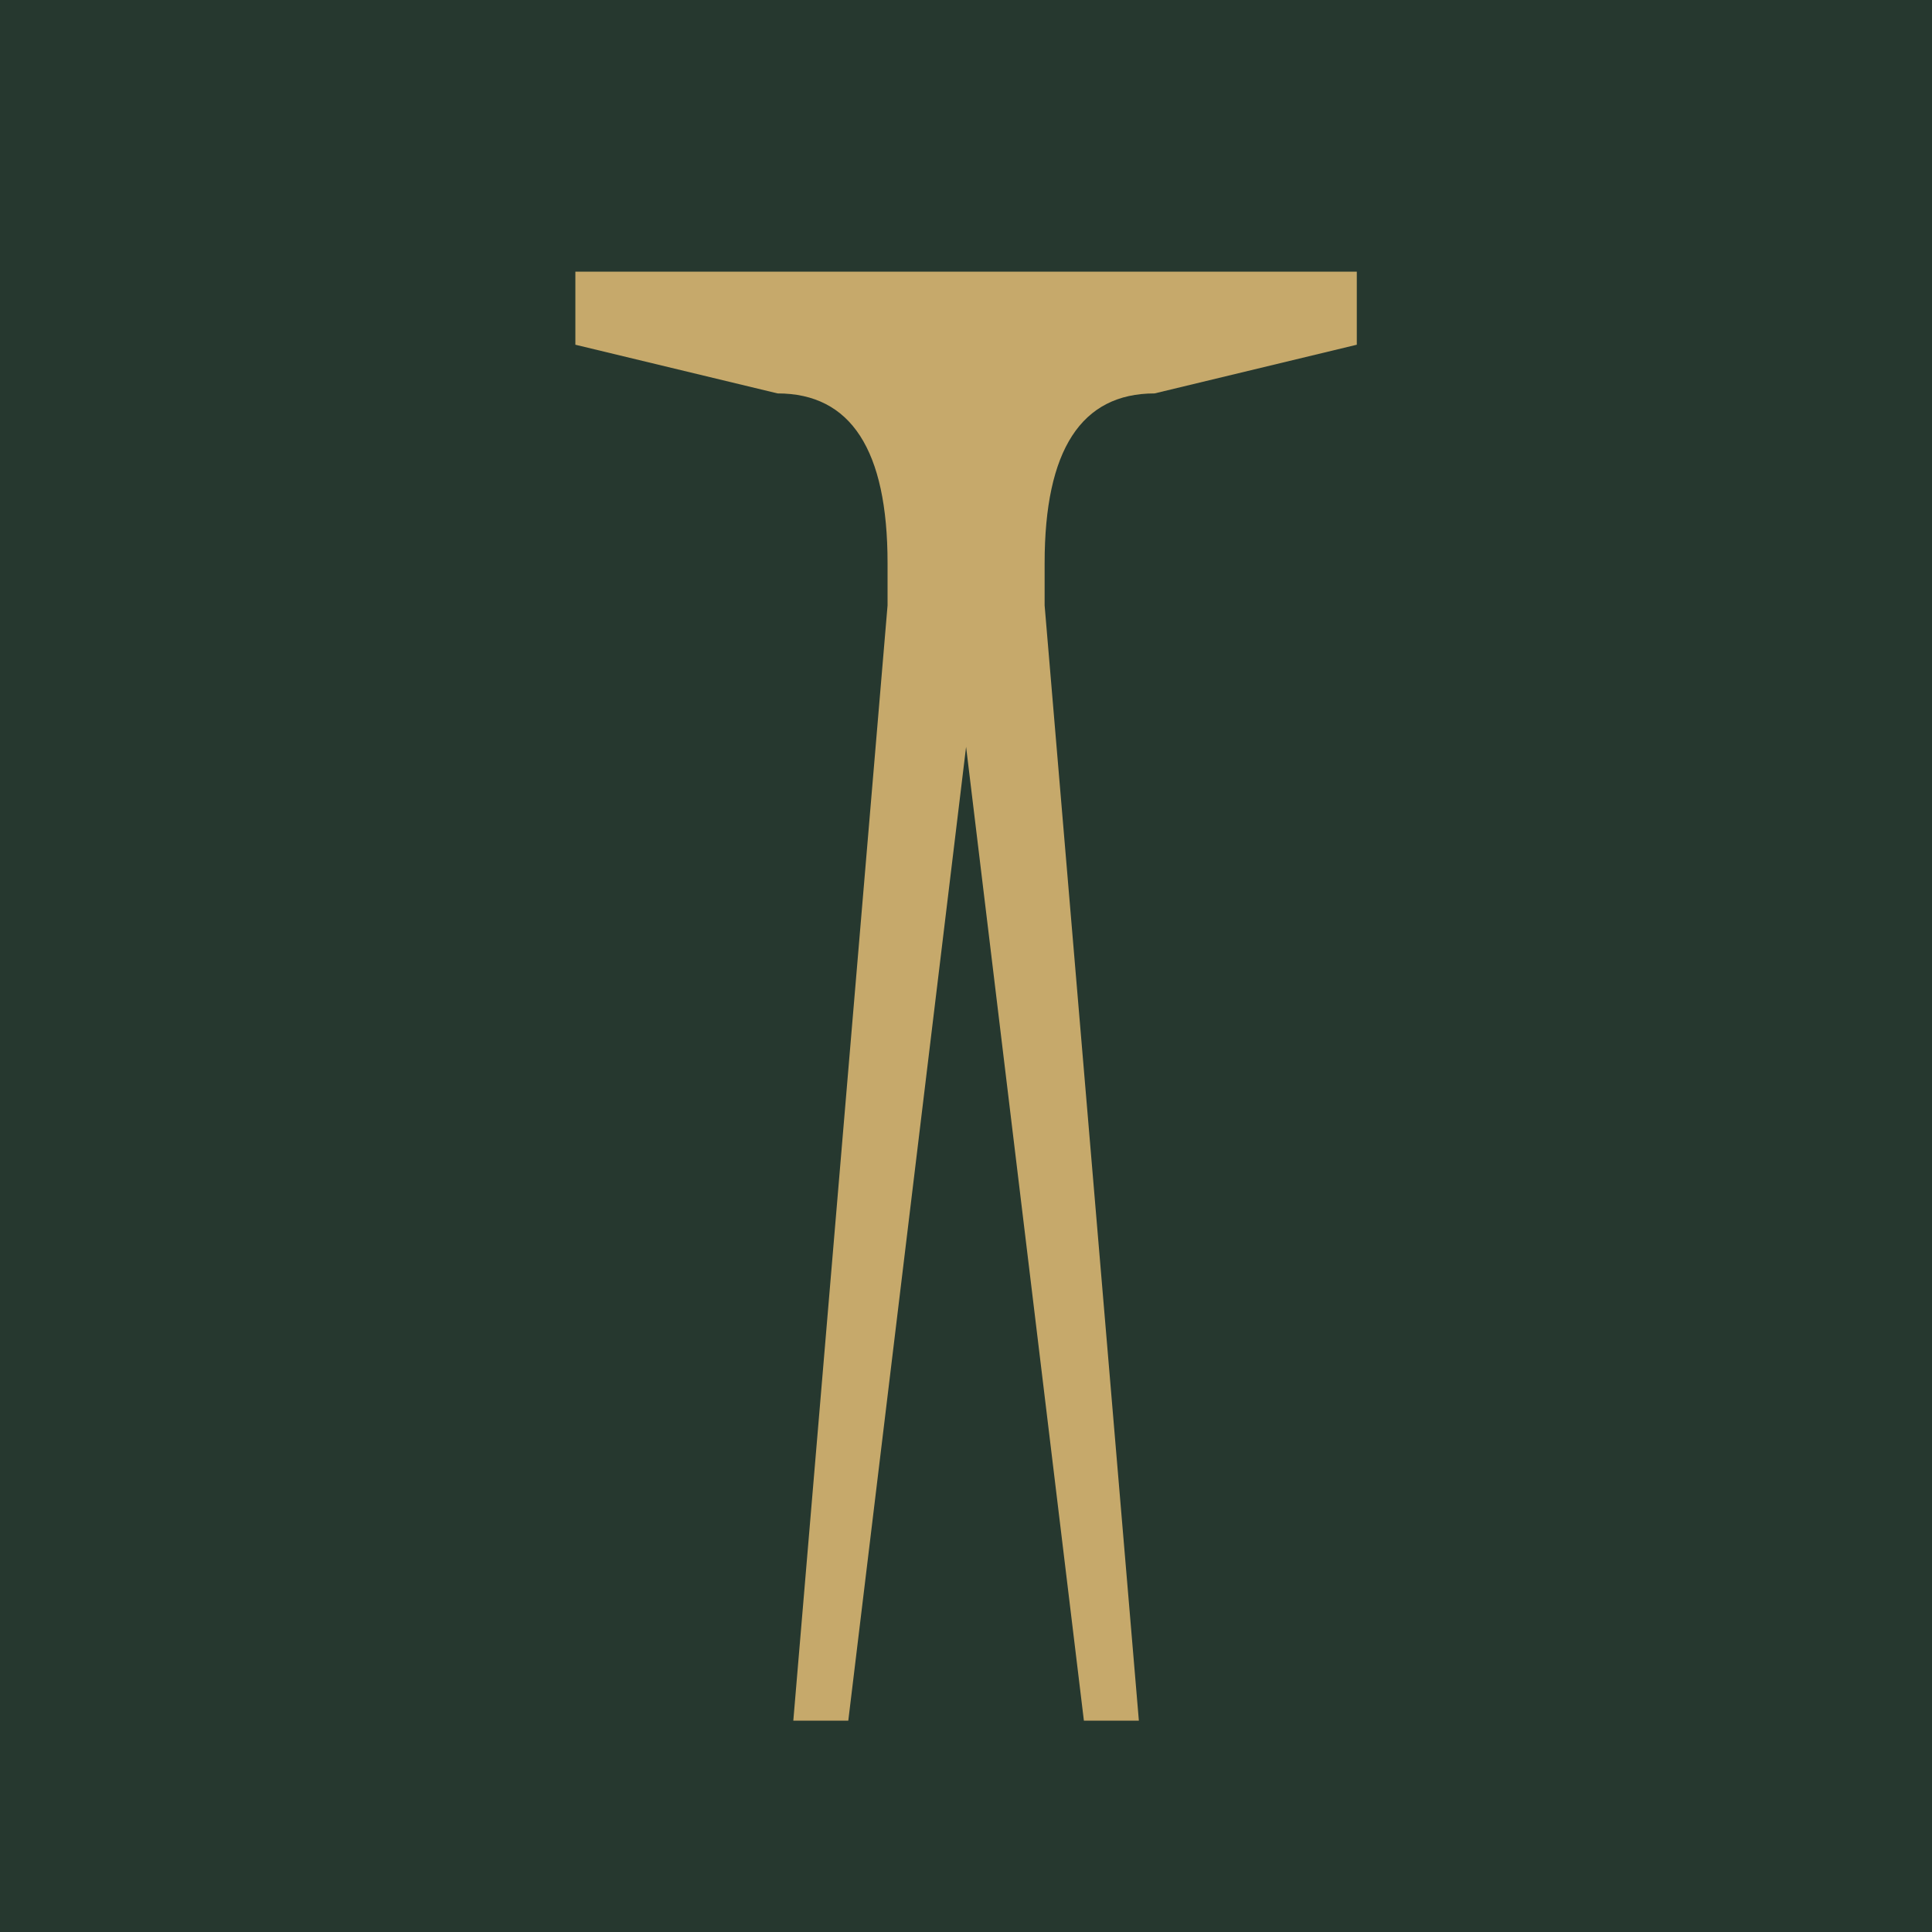
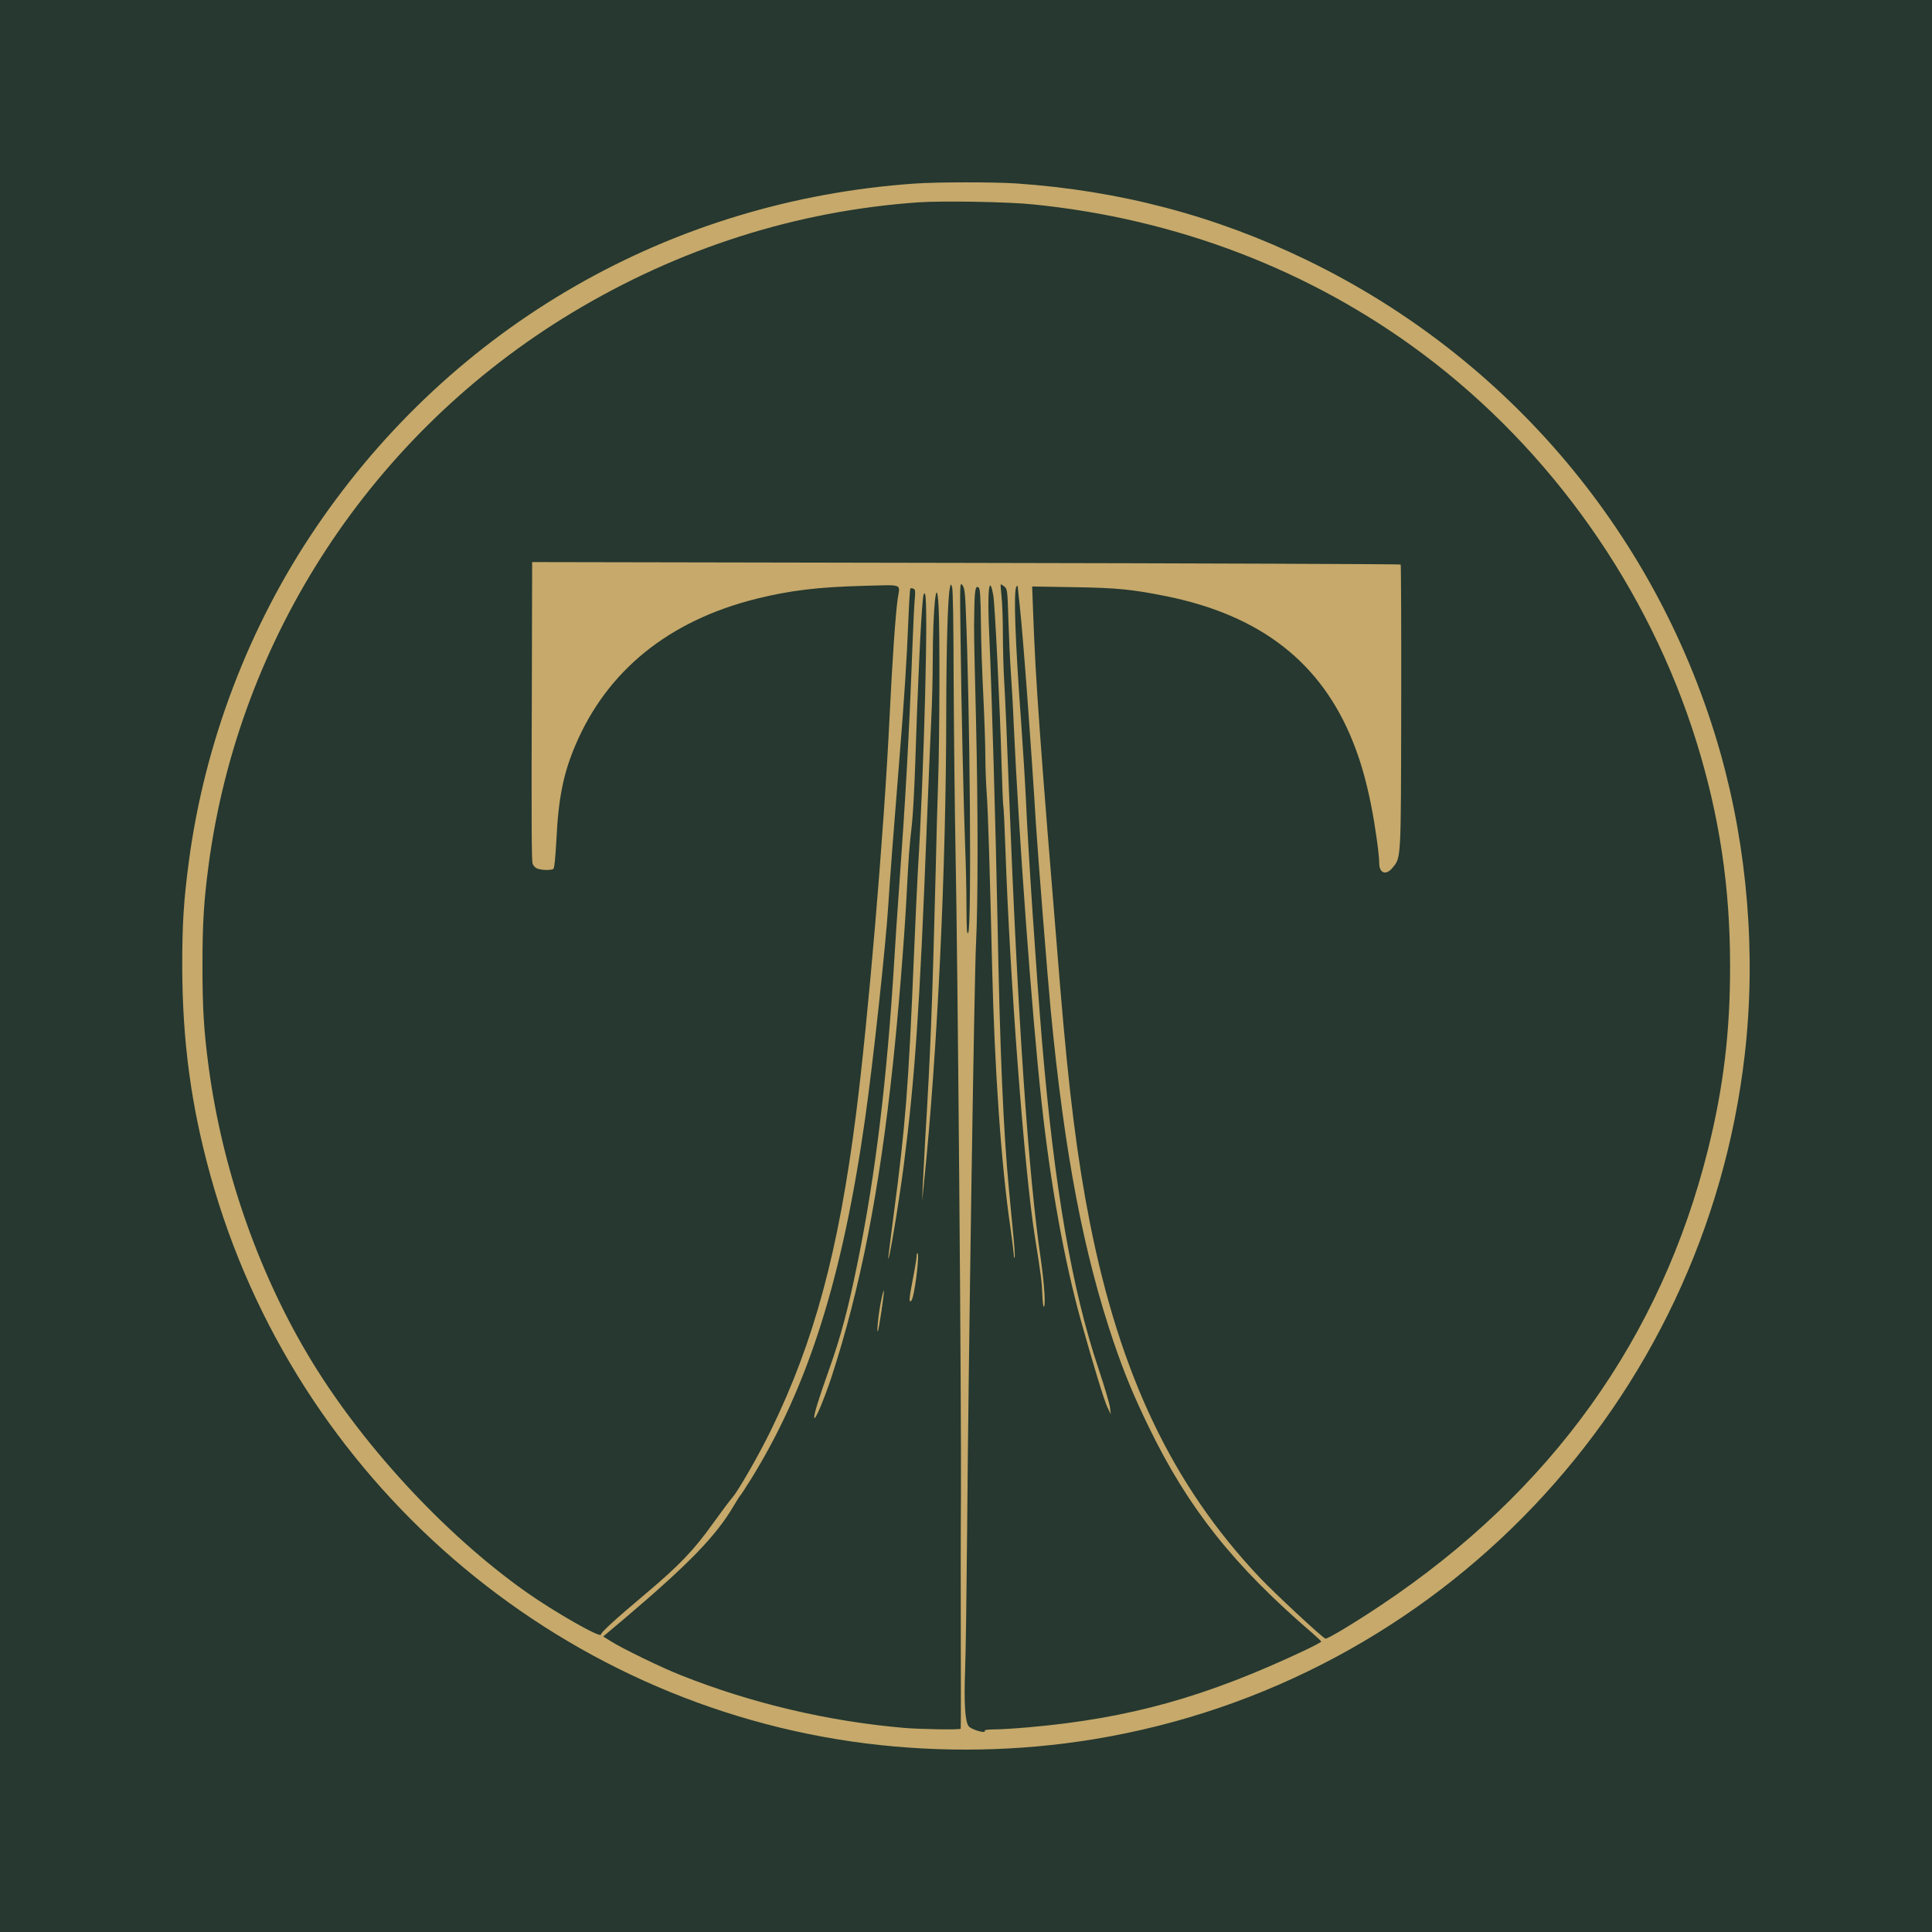
<svg xmlns="http://www.w3.org/2000/svg" viewBox="0 0 64 64" role="img">
  <rect width="64" height="64" fill="#26382F" />
-   <g fill="#C6A96B" transform="translate(19.06 9.00) scale(0.06504)">
-     <path d="M0 0H398V37.2L295 62Q239 62 239 148.4V170L287 738H259L199 242L139 738H111L159 170V148.4Q159 62 103 62L0 37.2Z" />
-   </g>
+   <svg x="5" y="5" width="54" height="54" viewBox="1444.4 1444.9 1208.5 1208.5">
+     <g fill="#C6A96B" transform="translate(0 4096) scale(0.1 -0.1)">
+       <path d="M20105 26269 c-1810 -126 -3421 -1052 -4437 -2549 -497 -731 -825 -1594 -942 -2470 -39 -293 -50 -464 -50 -780 1 -557 65 -1036 210 -1558 622 -2245 2551 -3916 4858 -4207 561 -70 1134 -60 1689 31 2557 419 4532 2496 4827 5077 85 737 20 1525 -181 2237 -454 1601 -1563 2923 -3064 3651 -678 329 -1385 516 -2155 569 -165 11 -590 11 -755 -1z m875 -154 c1067 -106 2061 -487 2892 -1108 952 -712 1676 -1738 2030 -2877 170 -549 249 -1074 249 -1660 1 -487 -49 -900 -162 -1355 -348 -1404 -1164 -2542 -2424 -3384 -196 -131 -400 -254 -414 -249 -24 8 -384 343 -492 458 -641 680 -1030 1495 -1254 2625 -93 469 -155 962 -220 1745 -152 1848 -182 2257 -201 2784 l-7 188 304 -5 c326 -5 434 -16 690 -67 700 -142 1148 -491 1383 -1077 57 -141 99 -289 136 -473 30 -152 60 -365 60 -430 0 -74 51 -92 98 -34 65 79 63 46 65 1199 1 574 -1 1046 -4 1050 -4 3 -1454 9 -3223 12 l-3216 6 -2 -844 c-4 -1071 -2 -1360 5 -1391 4 -13 18 -30 32 -36 29 -13 104 -16 122 -4 8 5 15 76 23 217 15 311 52 491 141 701 235 552 690 921 1338 1084 252 63 460 88 804 97 294 7 264 19 247 -97 -16 -115 -40 -455 -60 -873 -42 -867 -158 -2237 -250 -2957 -129 -1009 -310 -1678 -630 -2334 -87 -179 -243 -450 -284 -496 -17 -19 -83 -107 -146 -195 -140 -196 -250 -311 -490 -513 -233 -196 -340 -294 -340 -310 0 -29 -344 167 -555 316 -612 433 -1233 1109 -1620 1762 -377 636 -635 1389 -734 2137 -35 264 -45 432 -45 743 0 311 10 479 45 743 225 1697 1216 3205 2692 4097 794 479 1666 757 2572 820 179 12 657 4 845 -15z m-496 -2987 c32 -737 45 -2370 19 -2413 -10 -16 -12 22 -13 200 0 121 -5 321 -10 445 -11 288 -28 1030 -34 1550 -5 394 -5 404 13 383 15 -18 20 -47 25 -165z m-89 -563 c2 -379 8 -944 14 -1255 16 -775 44 -4162 40 -4770 -2 -272 -2 -771 -1 -1109 1 -338 1 -616 -1 -617 -8 -9 -302 -4 -417 6 -563 48 -1136 183 -1658 391 -138 54 -435 198 -521 253 l-54 34 164 138 c472 401 672 607 802 828 23 39 44 73 48 76 4 3 41 59 82 125 423 683 678 1489 846 2675 58 407 153 1284 171 1575 11 181 39 543 84 1105 34 414 54 730 65 1008 5 129 12 236 15 239 3 3 13 3 22 -1 14 -6 16 -16 11 -72 -4 -37 -11 -188 -17 -338 -26 -693 -51 -1135 -100 -1816 -11 -151 -27 -387 -35 -525 -54 -886 -139 -1591 -271 -2239 -70 -346 -125 -553 -212 -797 -81 -228 -116 -342 -110 -361 7 -19 75 145 127 302 214 655 356 1379 456 2325 39 362 83 906 100 1225 17 326 21 380 40 545 8 66 19 269 25 450 18 562 41 1064 56 1214 5 50 9 60 17 46 25 -45 -7 -1305 -53 -2045 -5 -91 -19 -381 -30 -645 -40 -968 -62 -1248 -151 -1920 -21 -165 -39 -304 -39 -309 0 -69 78 399 115 684 83 648 119 1174 170 2500 14 355 30 728 35 830 5 102 10 291 10 420 1 390 29 649 43 398 10 -164 8 -989 -3 -1298 -5 -146 -14 -458 -19 -695 -25 -993 -39 -1339 -76 -1945 -7 -129 -16 -289 -19 -355 l-5 -120 14 135 c99 954 165 2337 165 3495 1 476 11 830 26 912 7 36 7 36 17 13 7 -16 11 -274 12 -715z m294 650 c12 -72 49 -816 61 -1247 5 -169 11 -311 13 -315 3 -4 10 -152 16 -328 34 -970 140 -2366 216 -2850 48 -299 54 -350 57 -438 2 -49 6 -91 10 -93 17 -11 6 162 -21 351 -92 626 -171 1789 -236 3470 -13 352 -29 717 -35 810 -6 94 -10 256 -10 360 0 105 -5 228 -10 274 -5 47 -8 86 -6 88 2 2 14 -5 26 -15 23 -18 24 -25 31 -253 4 -129 12 -301 18 -384 6 -82 16 -253 21 -380 37 -814 134 -2143 206 -2800 67 -618 170 -1186 293 -1628 96 -341 170 -584 195 -638 l26 -54 -6 50 c-3 28 -41 156 -84 285 -198 587 -329 1348 -420 2430 -42 504 -102 1400 -120 1805 -6 127 -22 381 -35 565 -44 599 -57 967 -35 1000 5 8 10 10 10 3 0 -6 7 -71 15 -145 25 -230 82 -994 120 -1618 14 -223 87 -1146 110 -1385 102 -1060 243 -1798 469 -2463 80 -232 144 -387 257 -620 291 -601 630 -1028 1212 -1528 37 -32 67 -61 67 -64 0 -4 -55 -33 -122 -65 -731 -345 -1298 -504 -2043 -570 -99 -9 -215 -16 -258 -16 -46 0 -75 -4 -72 -10 16 -25 -103 9 -120 35 -26 40 -34 172 -25 416 5 129 11 597 15 1040 9 1208 53 4105 66 4350 15 299 15 982 0 1640 -17 705 -16 650 -13 825 2 154 10 191 34 167 9 -9 13 -75 15 -255 1 -134 9 -380 18 -547 8 -168 15 -370 15 -450 0 -80 5 -201 10 -270 10 -136 24 -592 40 -1284 18 -758 67 -1470 136 -1939 13 -93 24 -183 25 -200 0 -18 3 -26 6 -19 3 7 0 63 -6 125 -6 62 -22 227 -35 367 -42 434 -68 1032 -86 2010 -12 640 -44 1744 -61 2110 -16 325 -1 469 30 295z" />
+       <path d="M20120 18313 c-1 -16 -13 -93 -29 -173 -27 -139 -29 -172 -10 -153 23 23 65 353 45 353 -3 0 -6 -12 -6 -27z" />
+       <path d="M19857 17986 c-19 -89 -34 -235 -24 -226 7 7 49 289 45 302 -2 5 -12 -29 -21 -76z" />
+     </g>
+   </svg>
</svg>
